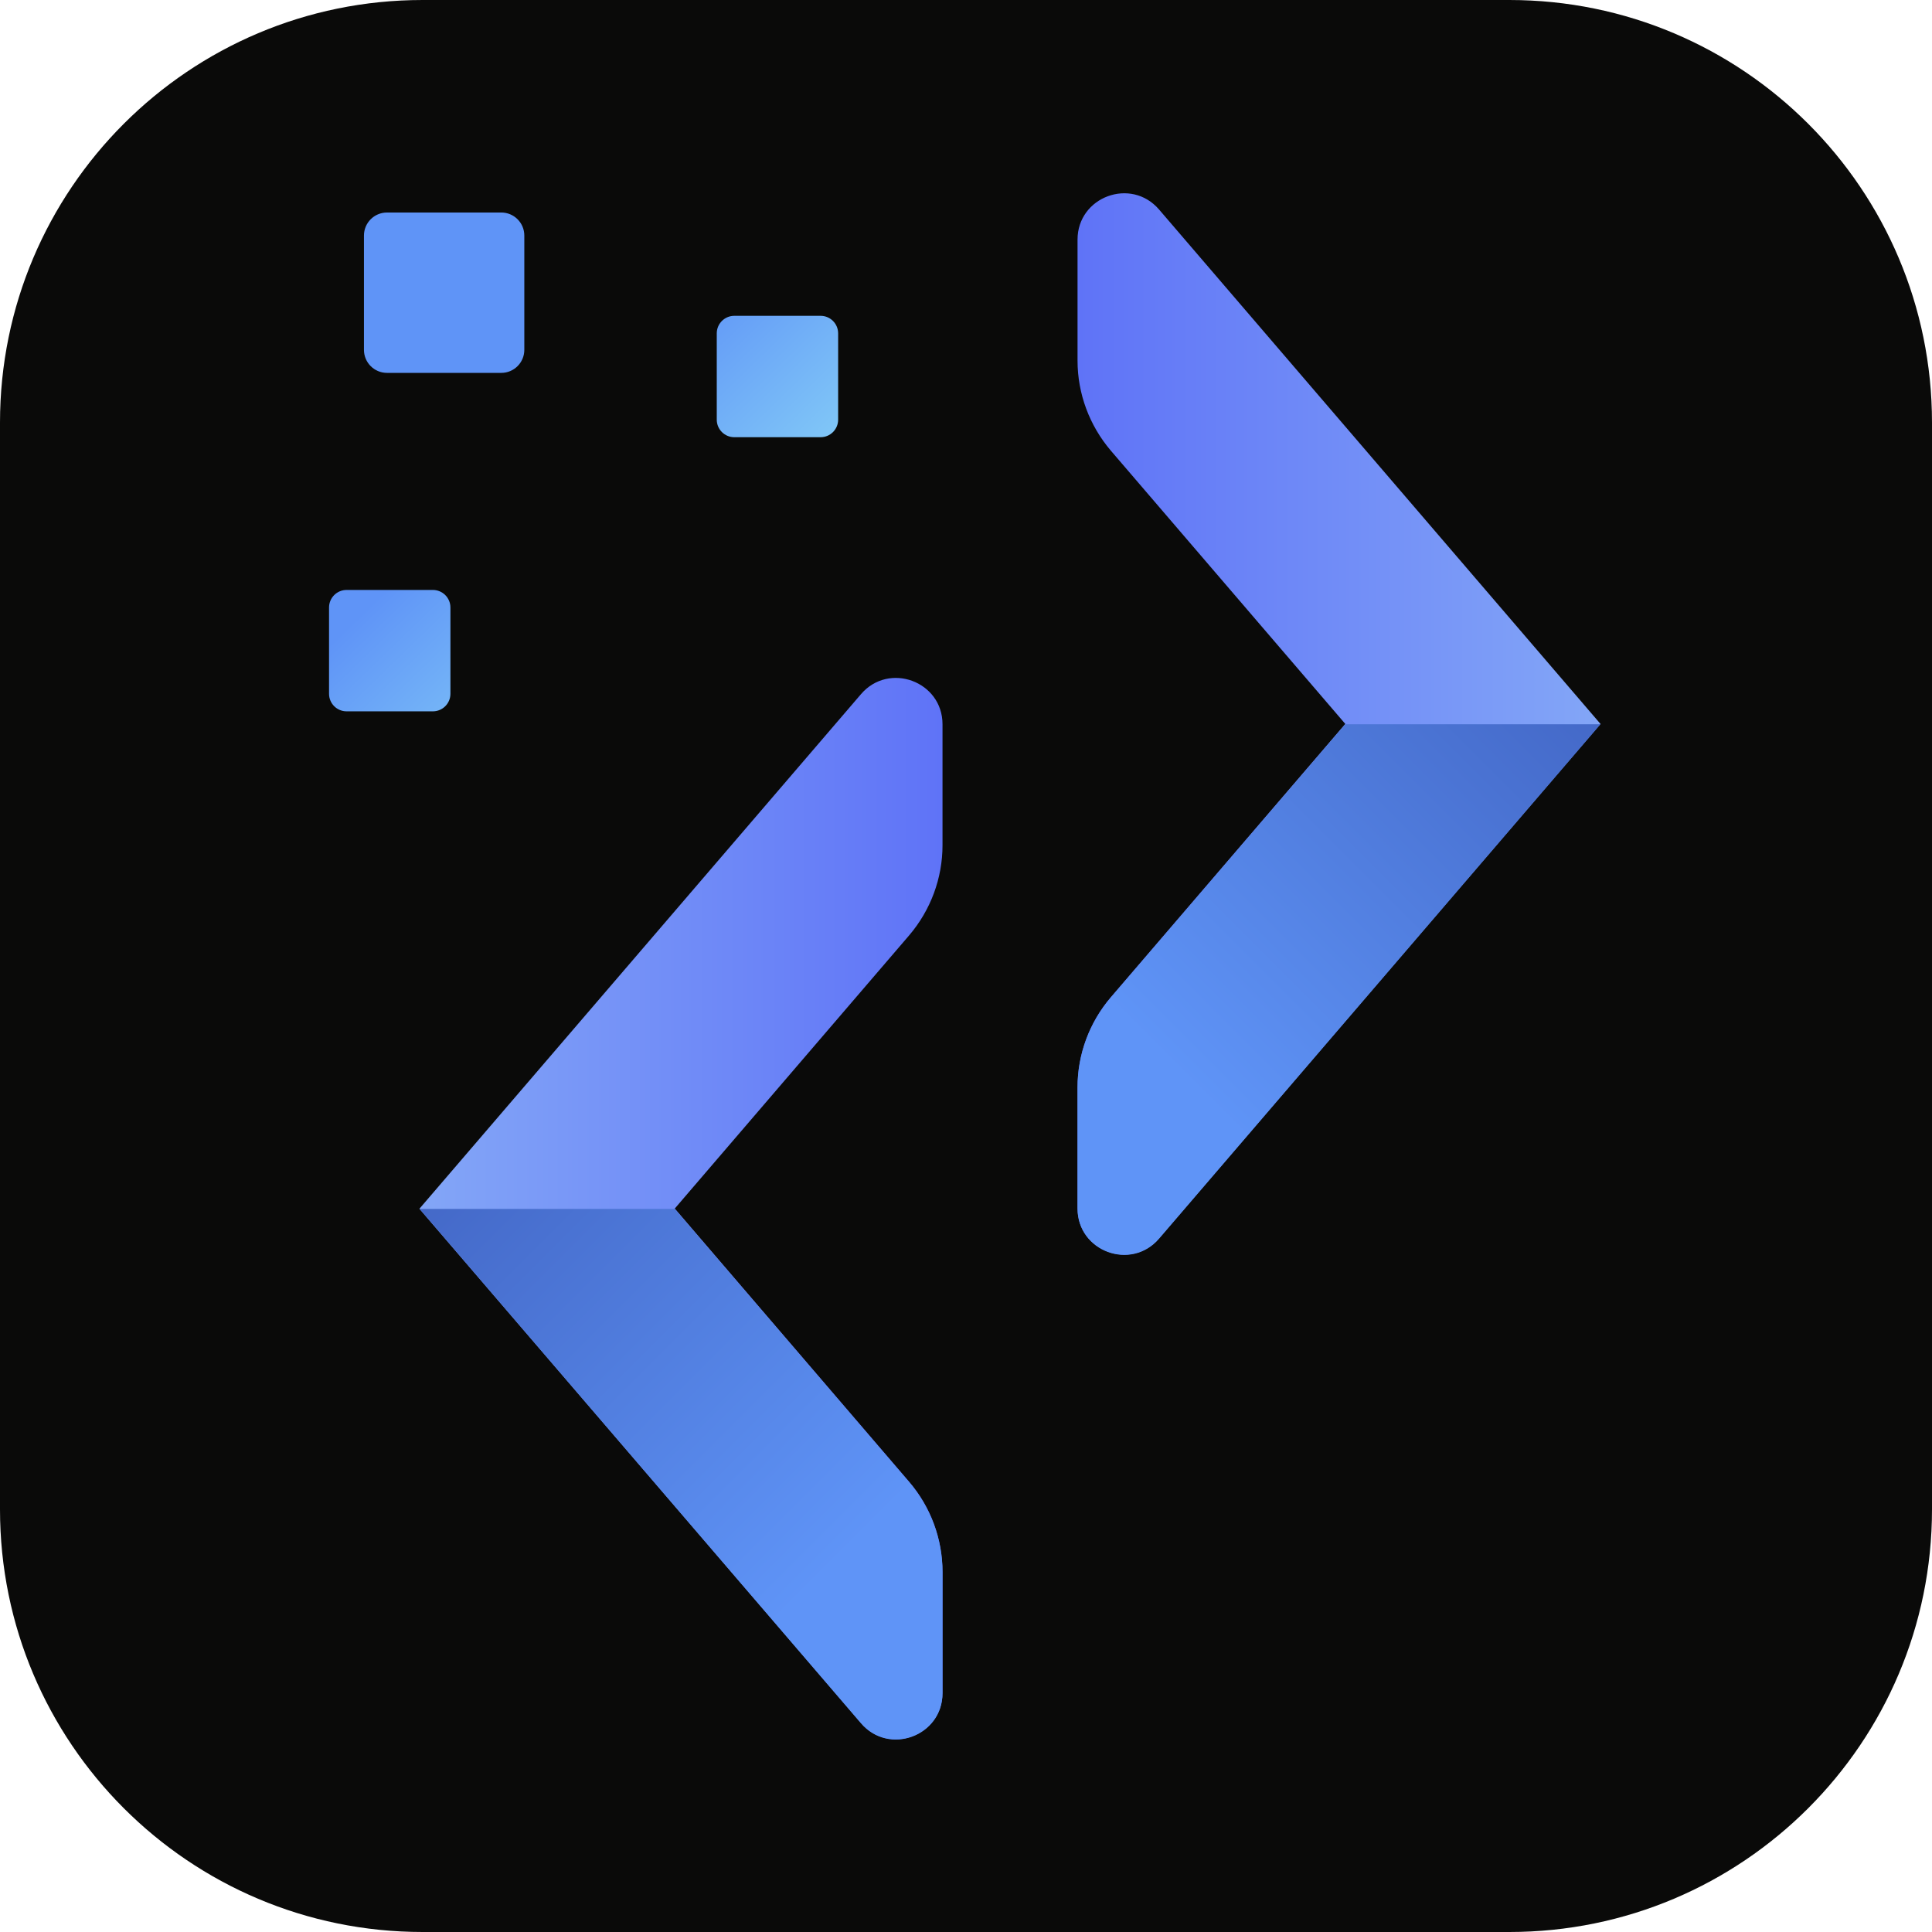
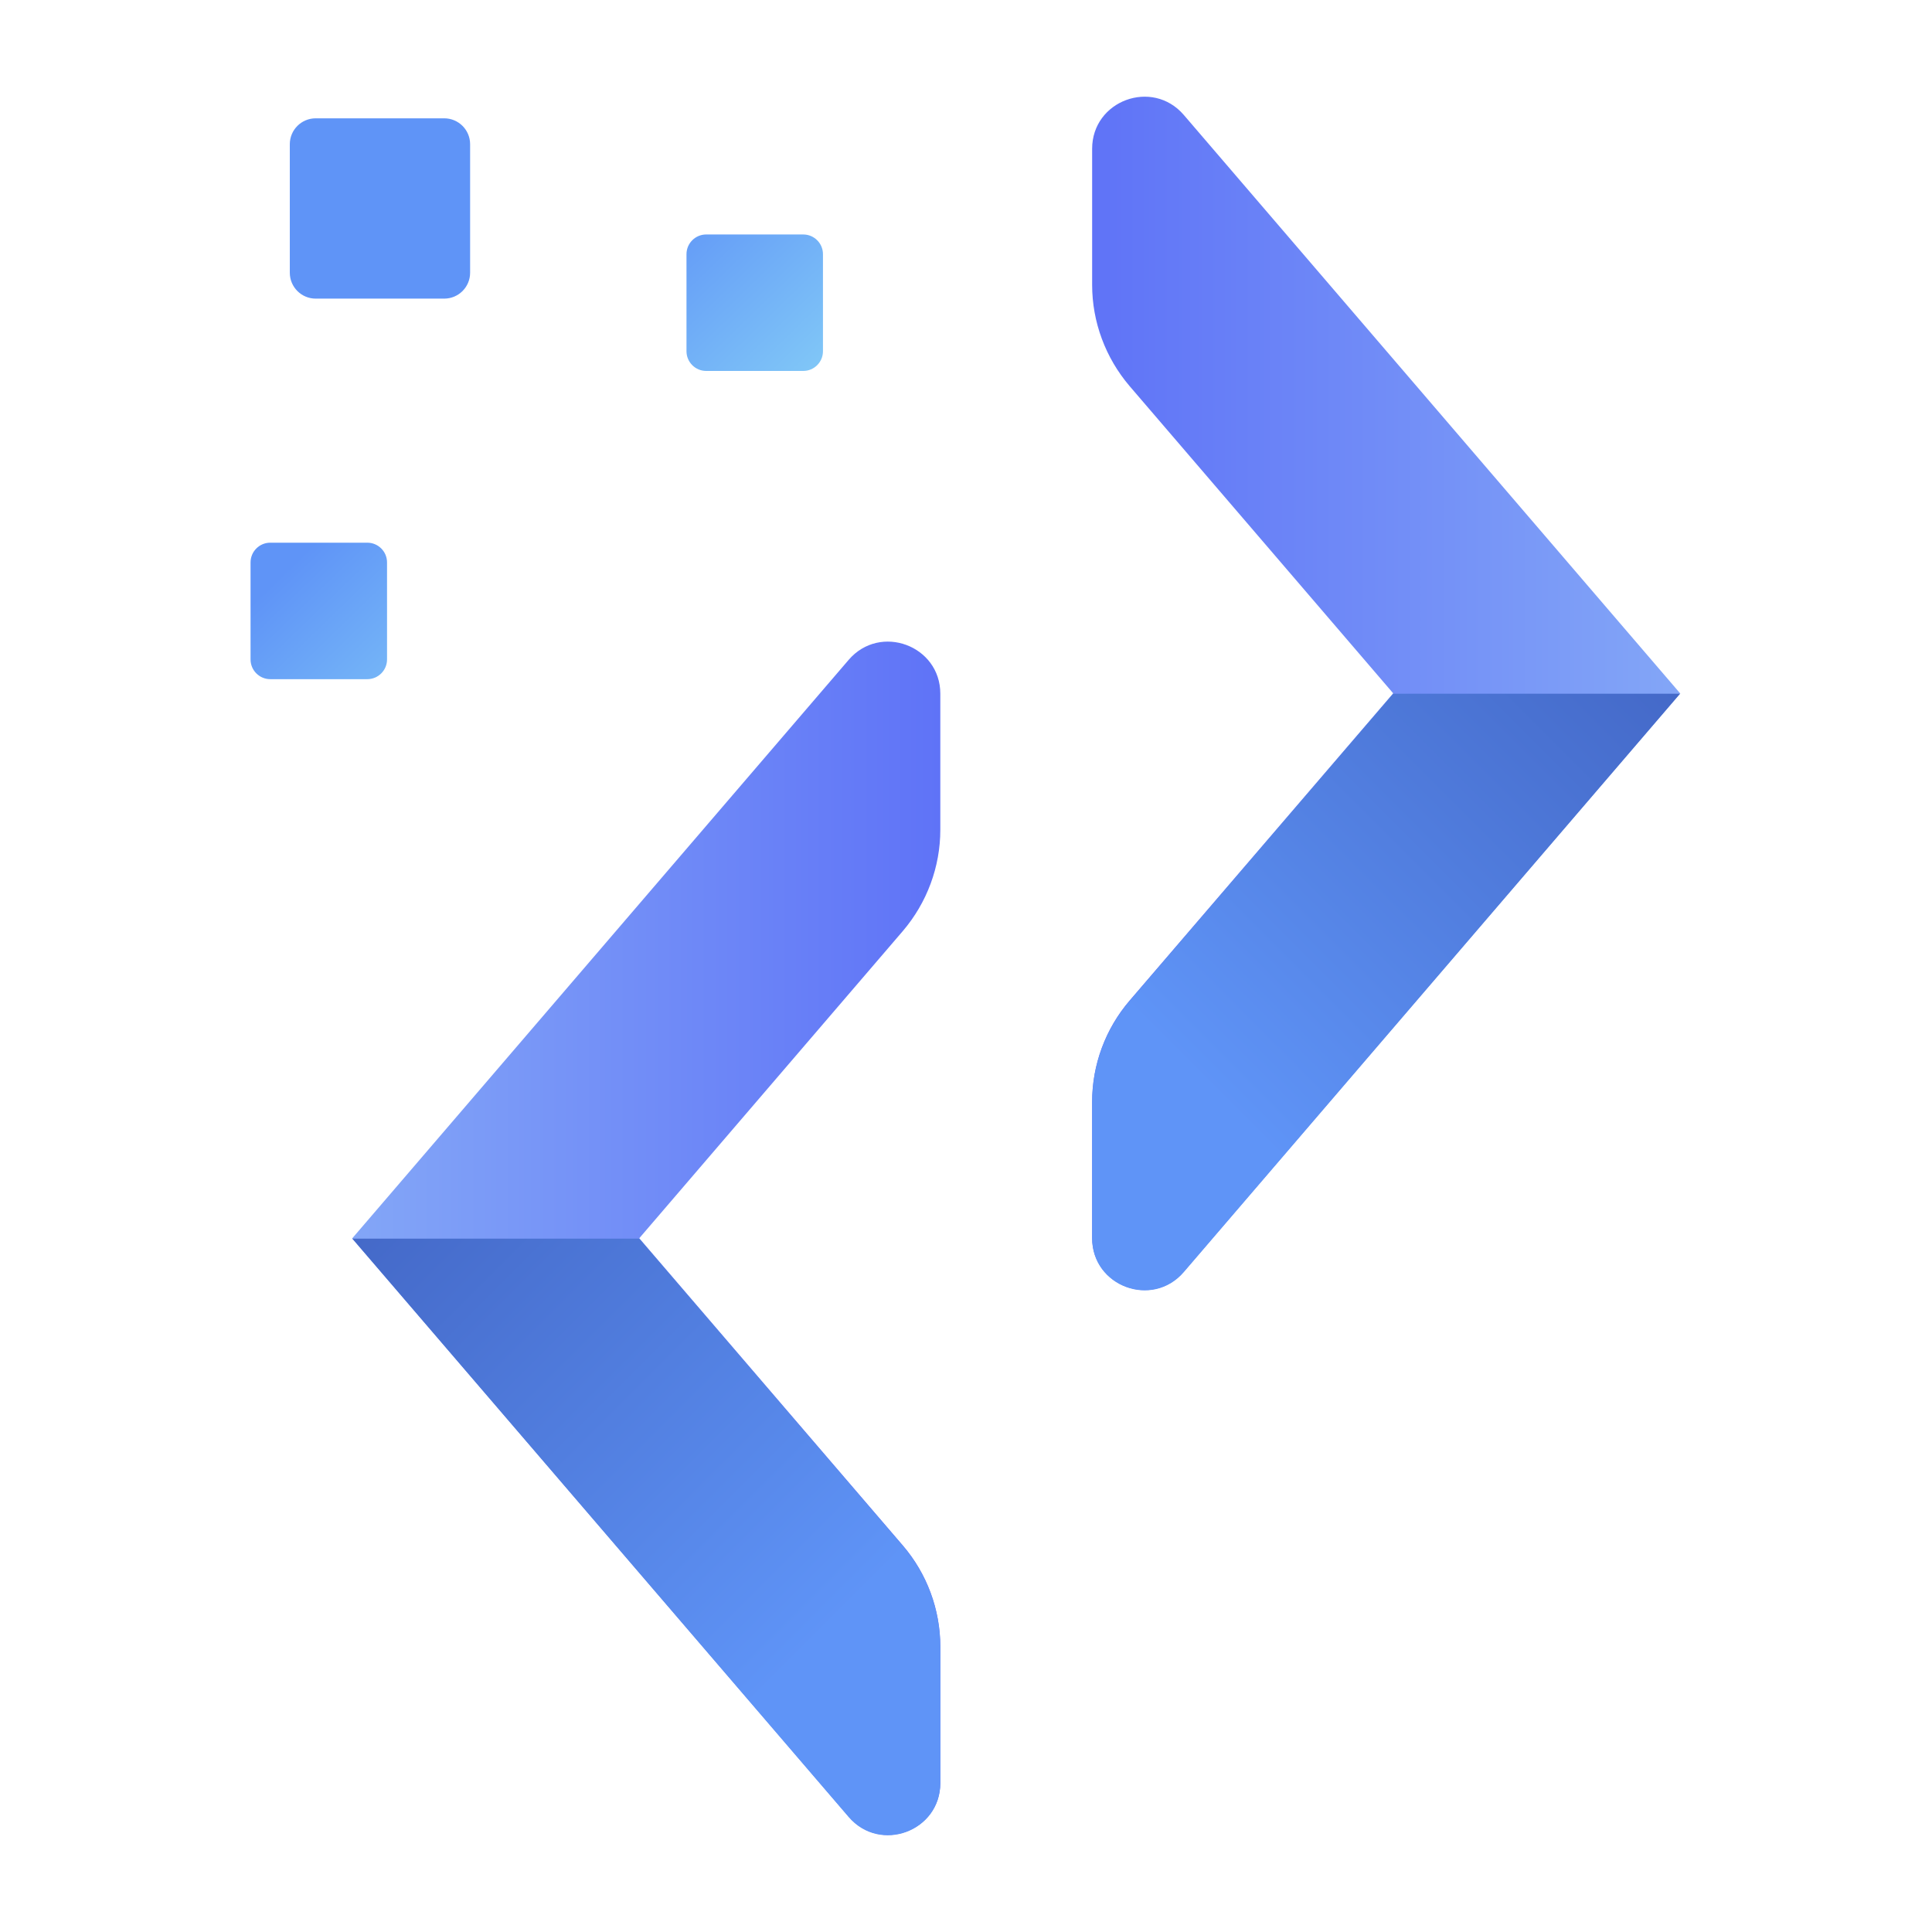
<svg xmlns="http://www.w3.org/2000/svg" viewBox="0 0 64 64">
  <defs>
    <linearGradient id="lg1" x1="29.22" y1="14.37" x2="20.62" y2="5.5" gradientUnits="userSpaceOnUse">
      <stop offset="0" stop-color="#83cbf7" />
      <stop offset="1" stop-color="#5f94f7" />
    </linearGradient>
    <linearGradient id="lg4" x1="5.1" y1="57.31" x2="34.62" y2="57.31" gradientUnits="userSpaceOnUse">
      <stop offset="0" stop-color="#83a6f7" />
      <stop offset="1" stop-color="#5f73f7" />
    </linearGradient>
    <linearGradient id="lg5" x1="29.44" y1="76.51" x2="1.19" y2="48.26" gradientUnits="userSpaceOnUse">
      <stop offset="0" stop-color="#5f94f7" />
      <stop offset="1" stop-color="#3c5cba" />
    </linearGradient>
    <linearGradient id="lg6" x1="1986" y1="29.96" x2="2015.52" y2="29.96" gradientTransform="translate(2057.759) scale(-1 1)" href="#lg4" />
    <linearGradient id="lg7" x1="2010.34" y1="49.16" x2="1982.09" y2="20.91" gradientTransform="translate(2057.759) scale(-1 1)" href="#lg5" />
  </defs>
-   <rect width="64" height="64" rx="14" fill="#0a0a09" />
-   <g transform="translate(10.9, 6.4) scale(0.587)">
+   <g transform="translate(8.3 3.2) scale(0.66)">
    <rect fill="url(#lg1)" x="21.88" y="6.92" width="6.85" height="6.85" rx=".99" ry=".99" />
    <rect fill="url(#lg1)" y="22.39" width="6.85" height="6.85" rx=".99" ry=".99" />
    <rect fill="url(#lg1)" x="1.97" y="1.09" width="9.05" height="9.05" rx="1.3" ry="1.3" />
    <path fill="url(#lg4)" d="M5.1,57.31l24.92-29.04c1.58-1.84,4.6-.72,4.6,1.7v6.83c0,1.86-.67,3.66-1.88,5.08l-13.23,15.42,13.23,15.42c1.21,1.41,1.88,3.21,1.88,5.08v6.83c0,2.43-3.02,3.55-4.6,1.7L5.1,57.31Z" />
    <path fill="url(#lg5)" d="M5.1,57.31l24.92,29.04c1.58,1.84,4.6.72,4.6-1.7v-6.83c0-1.86-.67-3.66-1.88-5.08l-13.23-15.42H5.1Z" />
    <path fill="url(#lg6)" d="M71.76,29.96L46.84.92c-1.58-1.84-4.6-.72-4.6,1.7v6.83c0,1.86.67,3.66,1.88,5.08l13.23,15.42-13.23,15.42c-1.21,1.41-1.88,3.21-1.88,5.08v6.83c0,2.43,3.02,3.55,4.6,1.7l24.92-29.04Z" />
    <path fill="url(#lg7)" d="M71.76,29.96l-24.92,29.04c-1.58,1.84-4.6.72-4.6-1.7v-6.83c0-1.86.67-3.66,1.88-5.08l13.23-15.42h14.41Z" />
  </g>
</svg>
